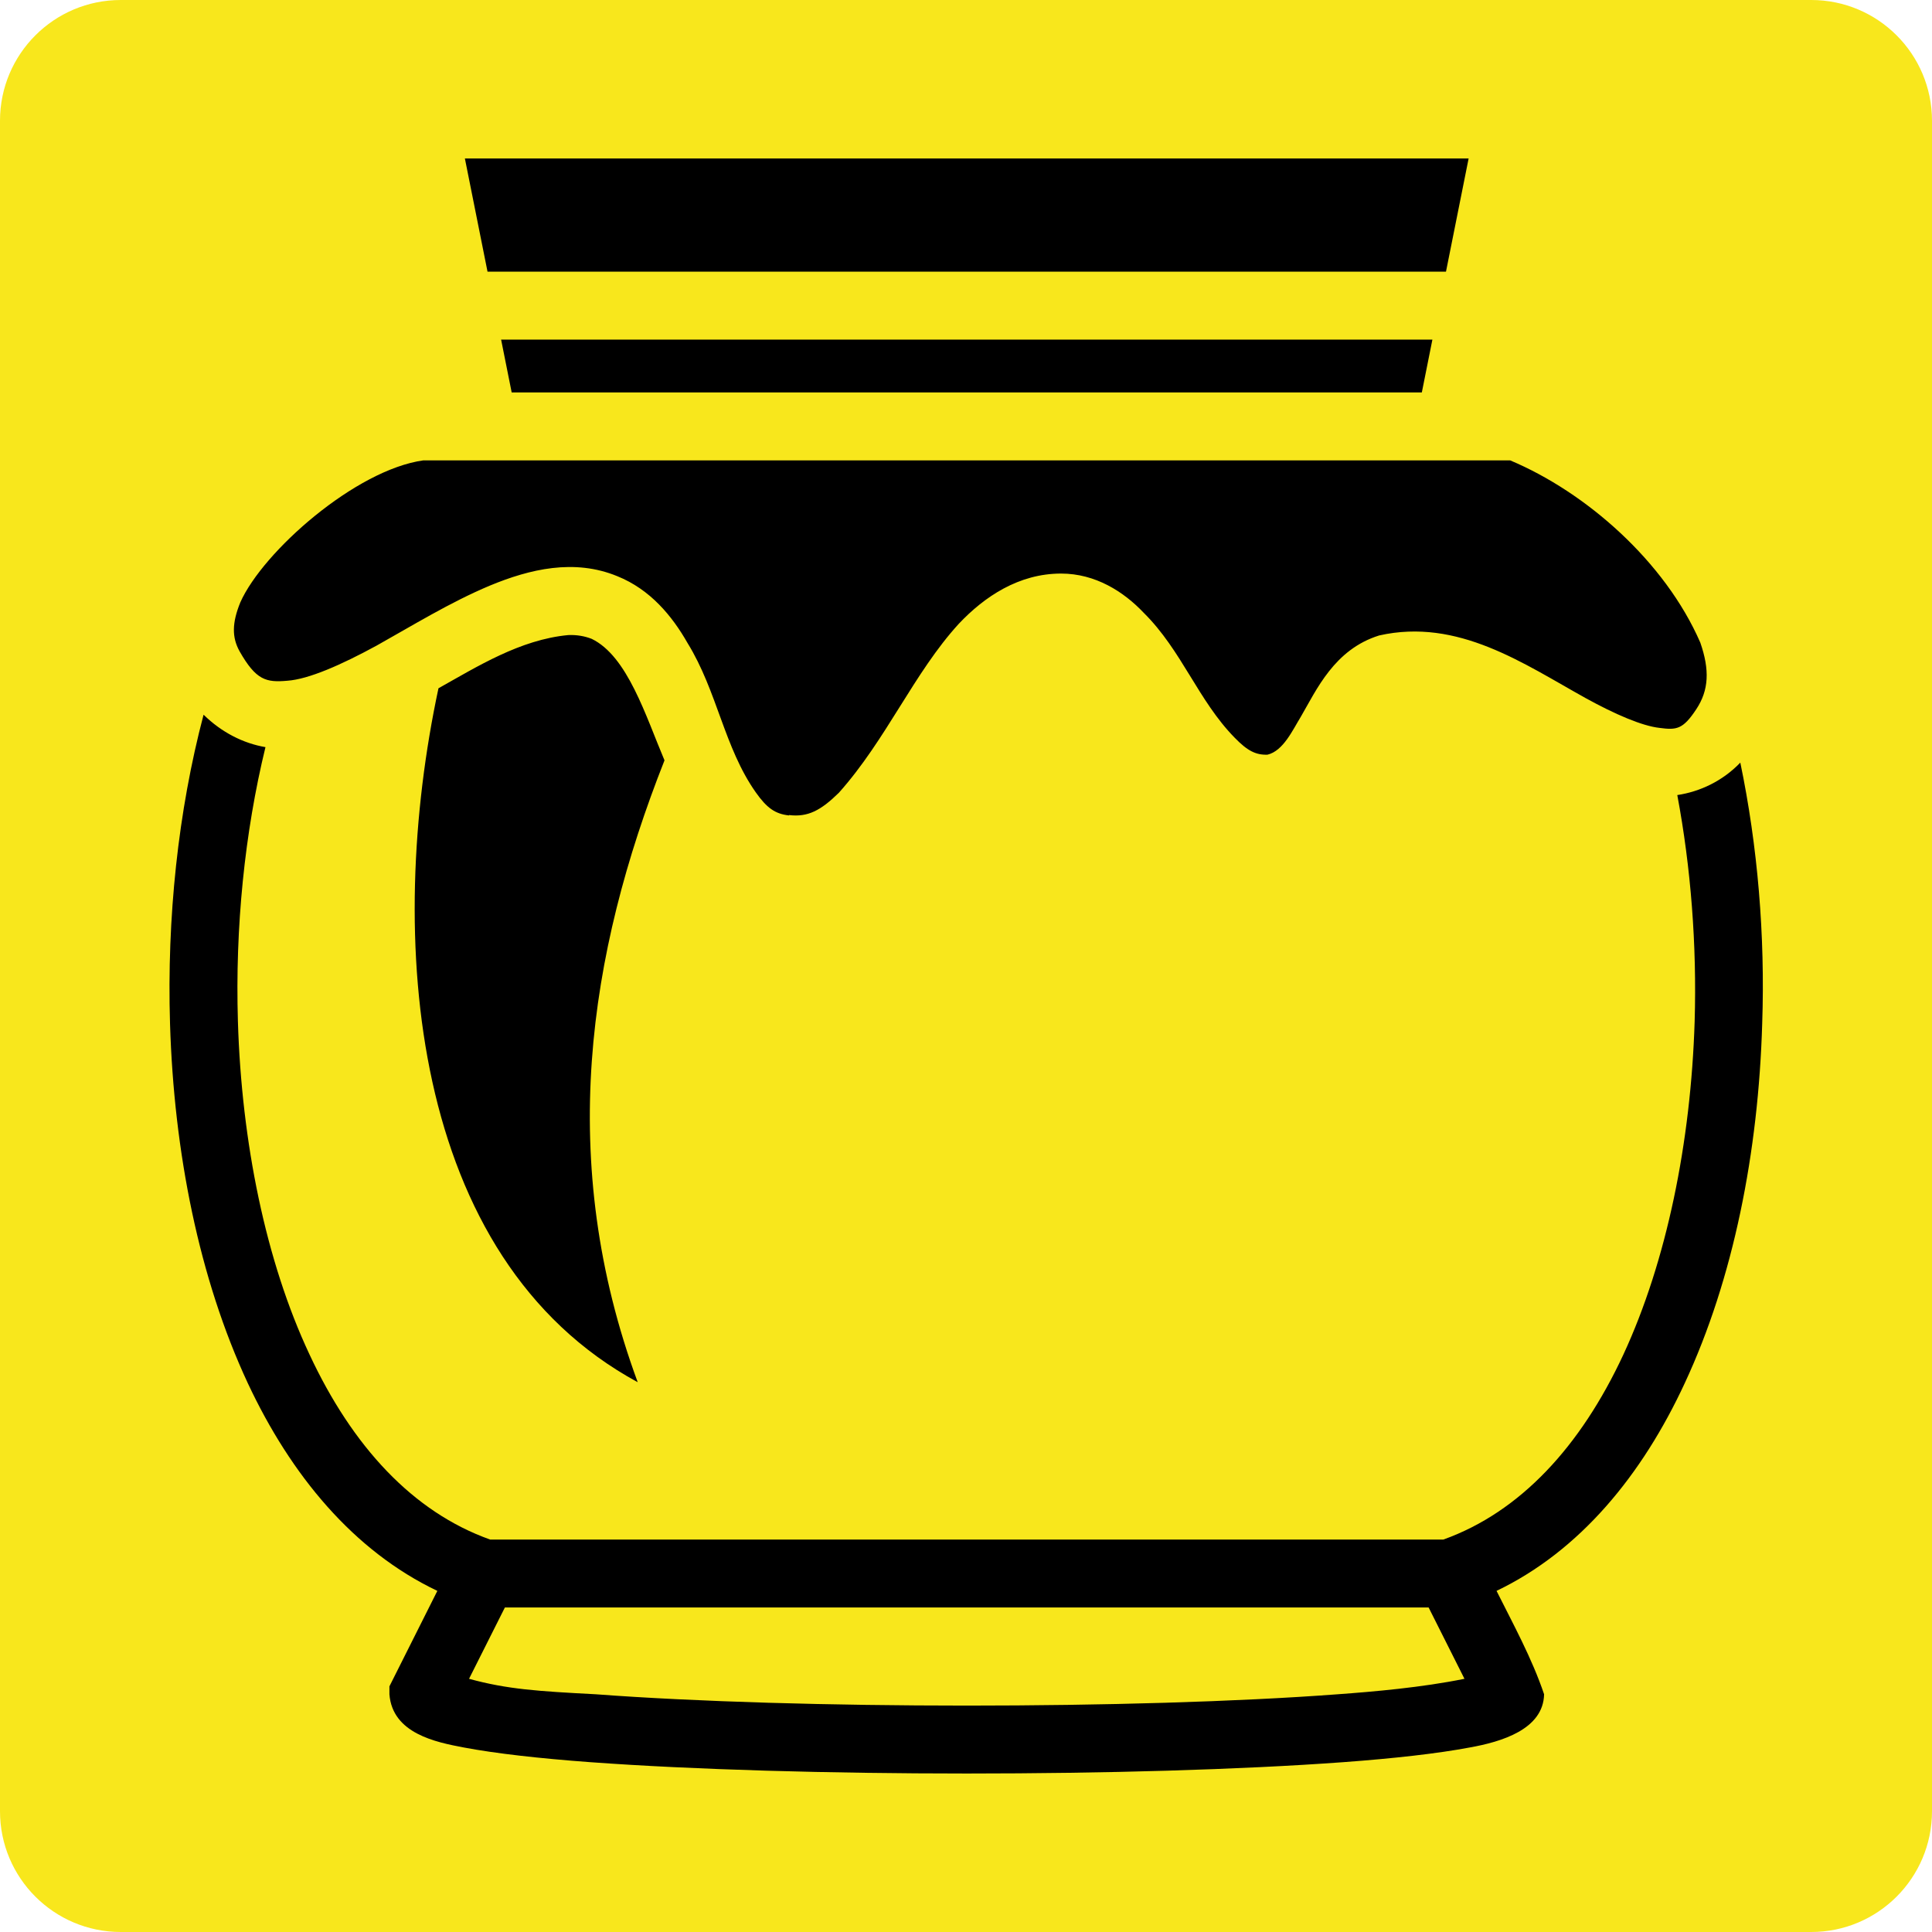
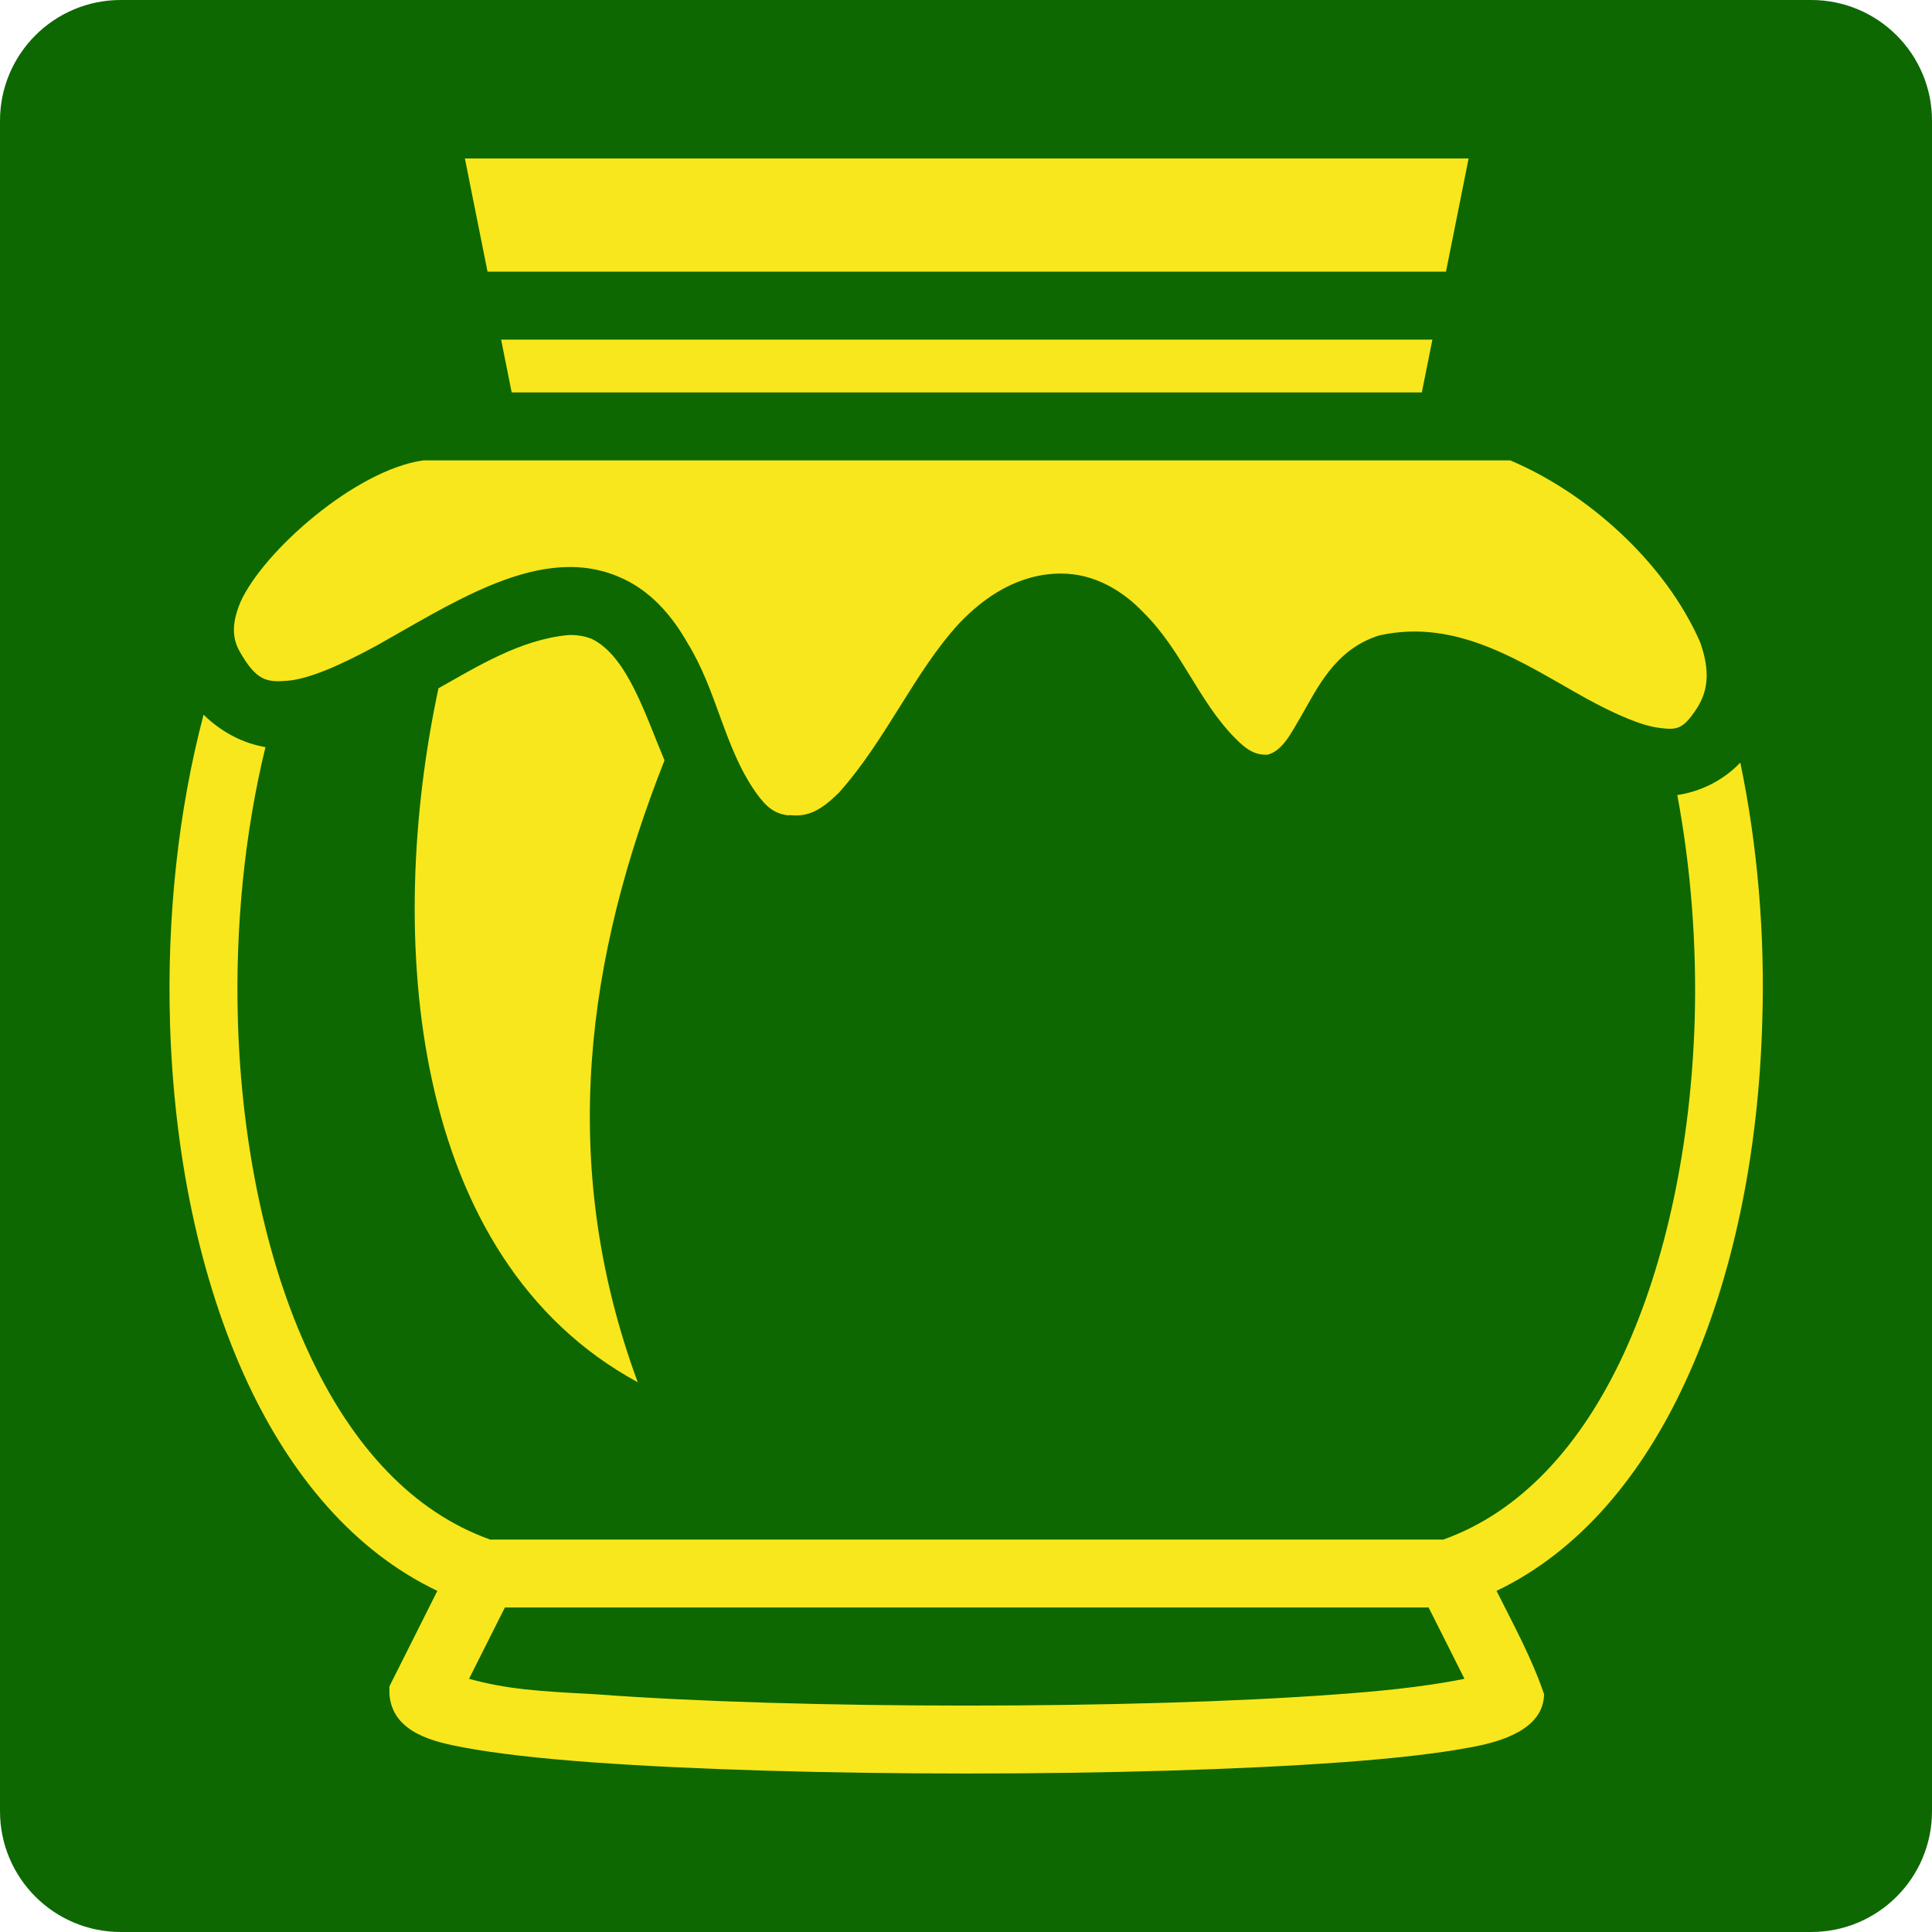
<svg xmlns="http://www.w3.org/2000/svg" style="height: 512px; width: 512px;" viewBox="0 0 512 512">
-   <rect fill="#f8e71c" fill-opacity="1" height="512" width="512" rx="32" ry="32" />
+   <rect fill="#0d6801" fill-opacity="1" height="512" width="512" rx="32" ry="32" />
  <g class="" style="" transform="translate(0,0)">
-     <path d="M123.2 42l6 30h254l6-30zm9.6 48l2.8 14h241.2l2.8-14zm-20.6 32c-17.95 2.5-42.45 24.1-48.5 37.6-2.24 5.5-2.26 9.3-.21 13 4.38 7.7 7.04 8.3 12.68 7.8 5.63-.4 14.26-4.2 23.62-9.3 9.31-5.2 19.51-11.5 30.01-15.9 10.6-4.4 22.4-7.2 33.8-2.5 8.7 3.5 14.5 10.5 18.6 17.7 7.9 12.8 9.7 27.7 18.1 39.6 2.9 4.1 5.1 5.7 8.8 6.1v-.1c5 .6 8.4-1.2 13.2-5.9 12.6-14.1 19.9-31.8 31.8-44.8 6.8-7.2 15.9-13.3 27.1-13.3 9.1 0 16.6 4.8 21.9 10.4 10.1 10 14.4 23.2 24.1 33.1 3.4 3.5 5.6 4.6 8.7 4.5 4.2-1 6.7-6.6 8.8-10 4.2-7.2 8.9-17.9 20.8-21.6 20.9-4.7 38.3 7.5 54.7 16.6 7.8 4.3 15 7.4 19.6 7.9 4.5.6 6.2.4 9.7-4.9 3.4-5.1 3.6-10.5 1.1-17.7-9.4-21.6-30.4-39.9-50.4-48.3zm38.4 46.3c-12.8 1.2-24.2 8.4-34.4 14.1-14.1 65.9-7.8 151 52.8 183.9-21.6-58.6-13.2-113.4 7.1-164.8-5-11.8-9.8-27.6-19.3-32.2-1.8-.7-3.9-1.1-6.2-1zm-96.65 21.1c-6.76 25.6-9.74 53.9-8.89 81.9 1.03 34 7.67 67.5 20.63 95.3 11.39 24.3 27.96 44.4 50.21 55l-12.7 25.3v2.1c.8 10.4 12.3 12.7 19.7 14.1 8.5 1.6 20 2.9 33.6 3.9 27.4 2 63.5 3 99.7 3s72.3-1 99.7-3c13.6-1 25.1-2.3 33.6-3.9 8.4-1.5 19.5-4.8 19.7-14.1-3.2-9.5-8.2-18.6-12.6-27.4 22.1-10.6 38.6-30.7 49.9-55.1 12.9-27.7 19.5-61.2 20.5-95.2.8-23.4-1.2-47.1-5.8-69.2-4.7 4.9-10.7 7.7-16.7 8.6 3.6 19.2 5.2 39.7 4.6 60-1 32-7.4 63.5-18.9 88.3-11.3 24.3-27.3 41.7-47.7 49H129.9c-20.5-7.3-36.53-24.7-47.9-49.1-11.59-24.7-17.98-56.2-18.95-88.2-.75-24.9 1.77-50 7.3-72.7-5.86-1-11.62-3.9-16.4-8.6zM133.8 426h244.8l9.5 18.9c-11.3 2.3-24 3.4-33.6 4.1-26.6 2-62.5 3-98.3 3s-71.7-1-98.3-3c-15.2-.8-23.4-1.3-33.6-4.1z" fill="#000000" fill-opacity="1" />
+     <path d="M123.2 42l6 30h254l6-30zm9.6 48l2.8 14h241.2l2.8-14zm-20.6 32c-17.95 2.5-42.45 24.1-48.5 37.6-2.24 5.5-2.26 9.3-.21 13 4.38 7.7 7.04 8.3 12.68 7.8 5.63-.4 14.26-4.2 23.62-9.3 9.31-5.2 19.51-11.5 30.01-15.9 10.6-4.4 22.4-7.2 33.8-2.5 8.7 3.5 14.5 10.5 18.6 17.7 7.9 12.8 9.7 27.7 18.1 39.6 2.9 4.1 5.1 5.7 8.8 6.1v-.1c5 .6 8.4-1.2 13.2-5.9 12.6-14.1 19.9-31.8 31.8-44.8 6.8-7.2 15.9-13.3 27.1-13.3 9.1 0 16.6 4.8 21.9 10.4 10.1 10 14.4 23.2 24.1 33.1 3.4 3.5 5.6 4.6 8.7 4.5 4.2-1 6.7-6.6 8.8-10 4.2-7.2 8.9-17.9 20.8-21.6 20.9-4.7 38.3 7.5 54.7 16.6 7.8 4.3 15 7.4 19.6 7.9 4.5.6 6.2.4 9.7-4.9 3.4-5.1 3.6-10.5 1.1-17.7-9.4-21.6-30.4-39.9-50.4-48.3zm38.4 46.3c-12.8 1.2-24.2 8.4-34.4 14.1-14.1 65.9-7.8 151 52.8 183.9-21.6-58.6-13.2-113.4 7.1-164.8-5-11.8-9.8-27.6-19.3-32.2-1.8-.7-3.9-1.1-6.2-1zm-96.65 21.1c-6.76 25.6-9.74 53.9-8.89 81.9 1.03 34 7.67 67.5 20.63 95.3 11.39 24.3 27.96 44.4 50.21 55l-12.7 25.3v2.1c.8 10.4 12.3 12.7 19.7 14.1 8.5 1.6 20 2.9 33.6 3.9 27.4 2 63.5 3 99.7 3s72.3-1 99.7-3c13.6-1 25.1-2.3 33.6-3.9 8.4-1.5 19.5-4.8 19.7-14.1-3.2-9.5-8.2-18.6-12.6-27.4 22.1-10.6 38.6-30.7 49.9-55.1 12.9-27.7 19.5-61.2 20.5-95.2.8-23.4-1.2-47.1-5.8-69.2-4.7 4.9-10.7 7.7-16.7 8.6 3.6 19.2 5.2 39.7 4.6 60-1 32-7.4 63.5-18.9 88.3-11.3 24.3-27.3 41.7-47.7 49H129.9c-20.5-7.3-36.53-24.7-47.9-49.1-11.59-24.7-17.98-56.2-18.95-88.2-.75-24.9 1.77-50 7.3-72.7-5.86-1-11.62-3.9-16.4-8.6zM133.8 426h244.8l9.5 18.9c-11.3 2.3-24 3.4-33.6 4.1-26.6 2-62.5 3-98.3 3s-71.7-1-98.3-3c-15.2-.8-23.4-1.3-33.6-4.1z" fill="#f8e71c" fill-opacity="1" />
  </g>
</svg>
